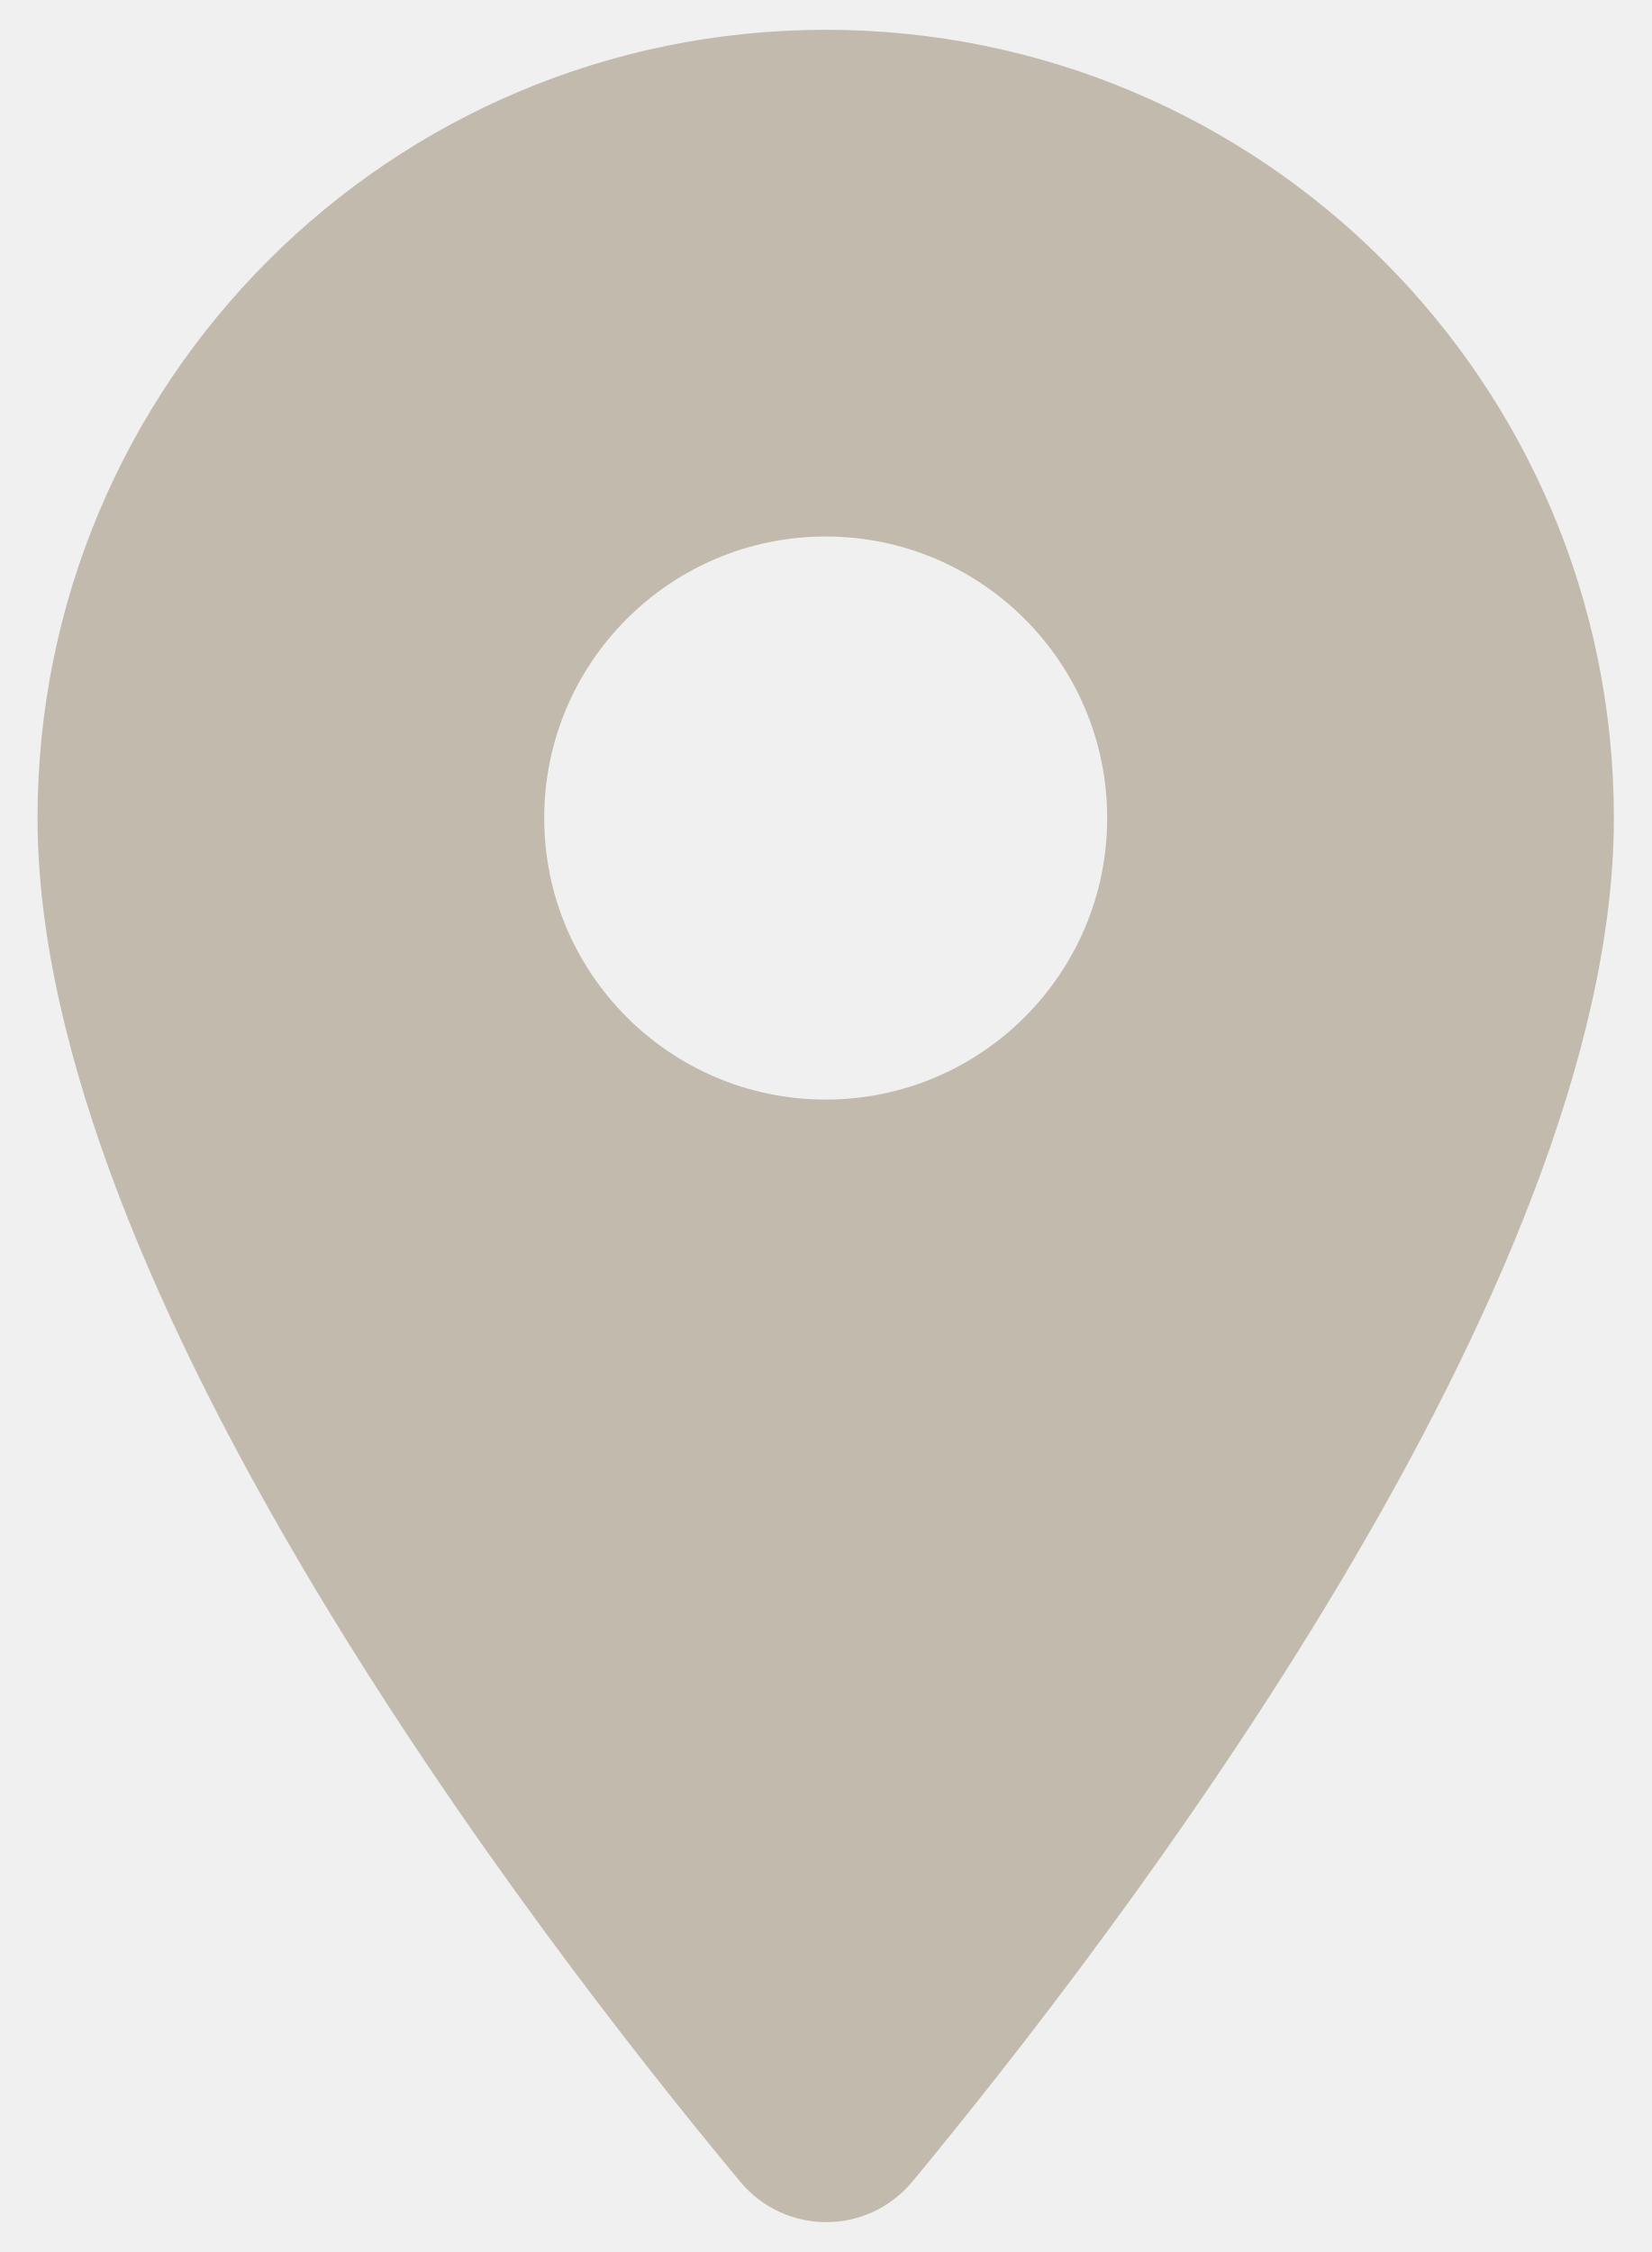
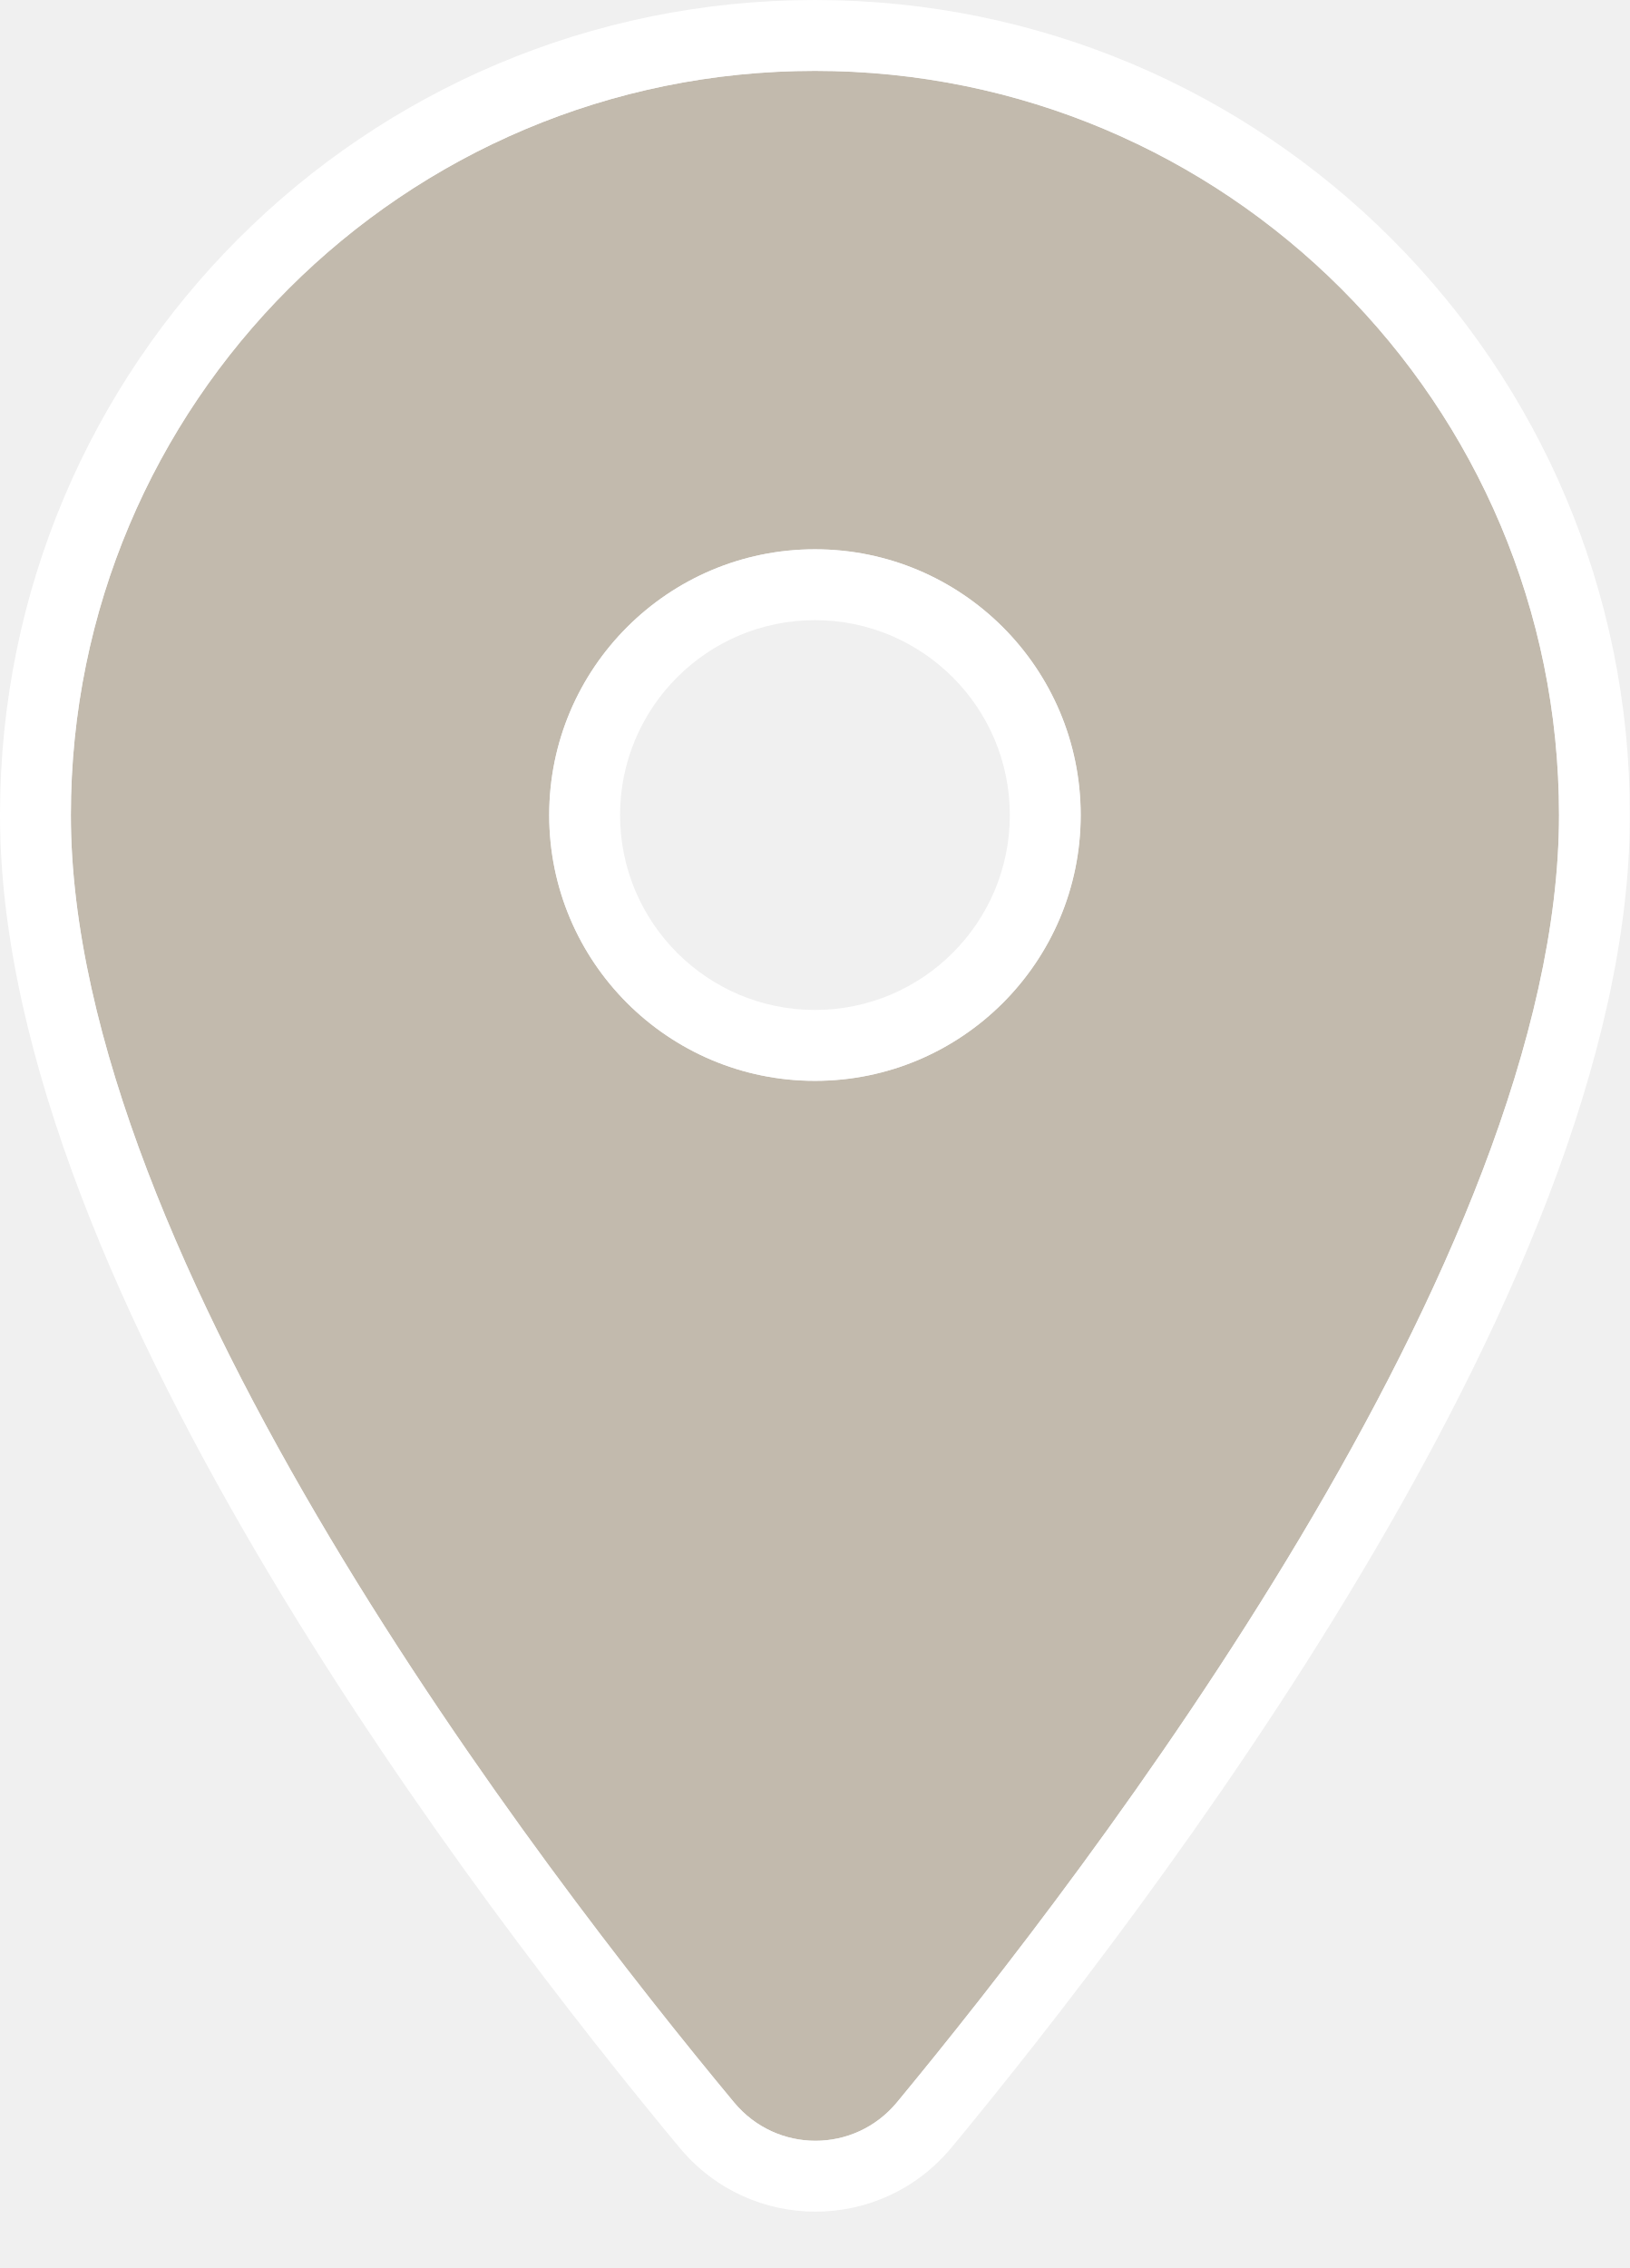
- <svg xmlns="http://www.w3.org/2000/svg" width="22" height="30" viewBox="0 0 22 30" fill="none">
-   <path fill-rule="evenodd" clip-rule="evenodd" d="M0.5 10.898C0.5 5.092 5.195 0.397 11 0.397C16.805 0.397 21.5 5.092 21.5 10.898C21.5 17.152 14.87 25.777 12.155 29.062C11.555 29.782 10.46 29.782 9.86 29.062C7.13 25.777 0.5 17.152 0.5 10.898ZM7.25 10.898C7.25 12.967 8.93 14.648 11 14.648C13.07 14.648 14.75 12.967 14.75 10.898C14.75 8.827 13.07 7.147 11 7.147C8.93 7.147 7.25 8.827 7.25 10.898Z" fill="#C2BAAD" />
+ <svg xmlns="http://www.w3.org/2000/svg" width="23" height="32" viewBox="0 0 23 32" fill="none">
+   <mask id="path-1-outside-1" maskUnits="userSpaceOnUse" x="0" y="0" width="23" height="32" fill="black">
+     <rect fill="white" width="23" height="32" />
+     <path fill-rule="evenodd" clip-rule="evenodd" d="M1 11.5C1 5.695 5.695 1 11.5 1C17.305 1 22 5.695 22 11.5C22 17.755 15.37 26.38 12.655 29.665C12.055 30.385 10.96 30.385 10.36 29.665C7.63 26.38 1 17.755 1 11.5ZM7.75 11.5C7.75 13.57 9.43 15.25 11.5 15.25C13.57 15.25 15.25 13.57 15.25 11.5C15.25 9.43 13.57 7.75 11.5 7.75C9.43 7.75 7.75 9.43 7.75 11.5Z" />
+   </mask>
+   <path fill-rule="evenodd" clip-rule="evenodd" d="M1 11.5C1 5.695 5.695 1 11.5 1C17.305 1 22 5.695 22 11.5C22 17.755 15.37 26.38 12.655 29.665C12.055 30.385 10.96 30.385 10.36 29.665C7.63 26.38 1 17.755 1 11.5ZM7.75 11.5C7.75 13.57 9.43 15.25 11.5 15.25C13.57 15.25 15.25 13.57 15.25 11.5C15.25 9.43 13.57 7.75 11.5 7.75C9.43 7.75 7.75 9.43 7.75 11.5Z" fill="#C2BAAD" />
+   <path d="M12.655 29.665L13.423 30.305L13.426 30.302L12.655 29.665ZM10.36 29.665L9.591 30.304L9.592 30.305L10.36 29.665ZM11.5 0C5.143 0 0 5.143 0 11.5H2C2 6.247 6.247 2 11.5 2V0ZM23 11.5C23 5.143 17.857 0 11.5 0V2C16.753 2 21 6.247 21 11.5H23ZM13.426 30.302C14.798 28.642 17.17 25.62 19.204 22.208C21.214 18.838 23 14.917 23 11.5H21C21 14.338 19.471 17.857 17.487 21.184C15.527 24.47 13.227 27.403 11.884 29.028L13.426 30.302ZM9.592 30.305C10.592 31.505 12.423 31.505 13.423 30.305L11.887 29.025C11.687 29.265 11.328 29.265 11.128 29.025L9.592 30.305ZM0 11.5C0 14.917 1.786 18.838 3.798 22.209C5.834 25.62 8.21 28.642 9.591 30.304L11.129 29.026C9.78 27.403 7.476 24.47 5.515 21.184C3.529 17.857 2 14.338 2 11.5H0ZM11.5 14.25C9.982 14.25 8.75 13.018 8.75 11.5H6.75C6.75 14.122 8.878 16.25 11.5 16.25V14.25ZM14.25 11.5C14.25 13.018 13.018 14.25 11.5 14.25V16.25C14.122 16.25 16.25 14.122 16.25 11.5H14.25ZM11.5 8.75C13.018 8.75 14.25 9.982 14.25 11.5H16.25C16.25 8.878 14.122 6.75 11.5 6.75V8.75ZM8.75 11.5C8.75 9.982 9.982 8.75 11.5 8.75V6.75C8.878 6.75 6.75 8.878 6.75 11.5H8.75Z" fill="white" mask="url(#path-1-outside-1)" />
</svg>
